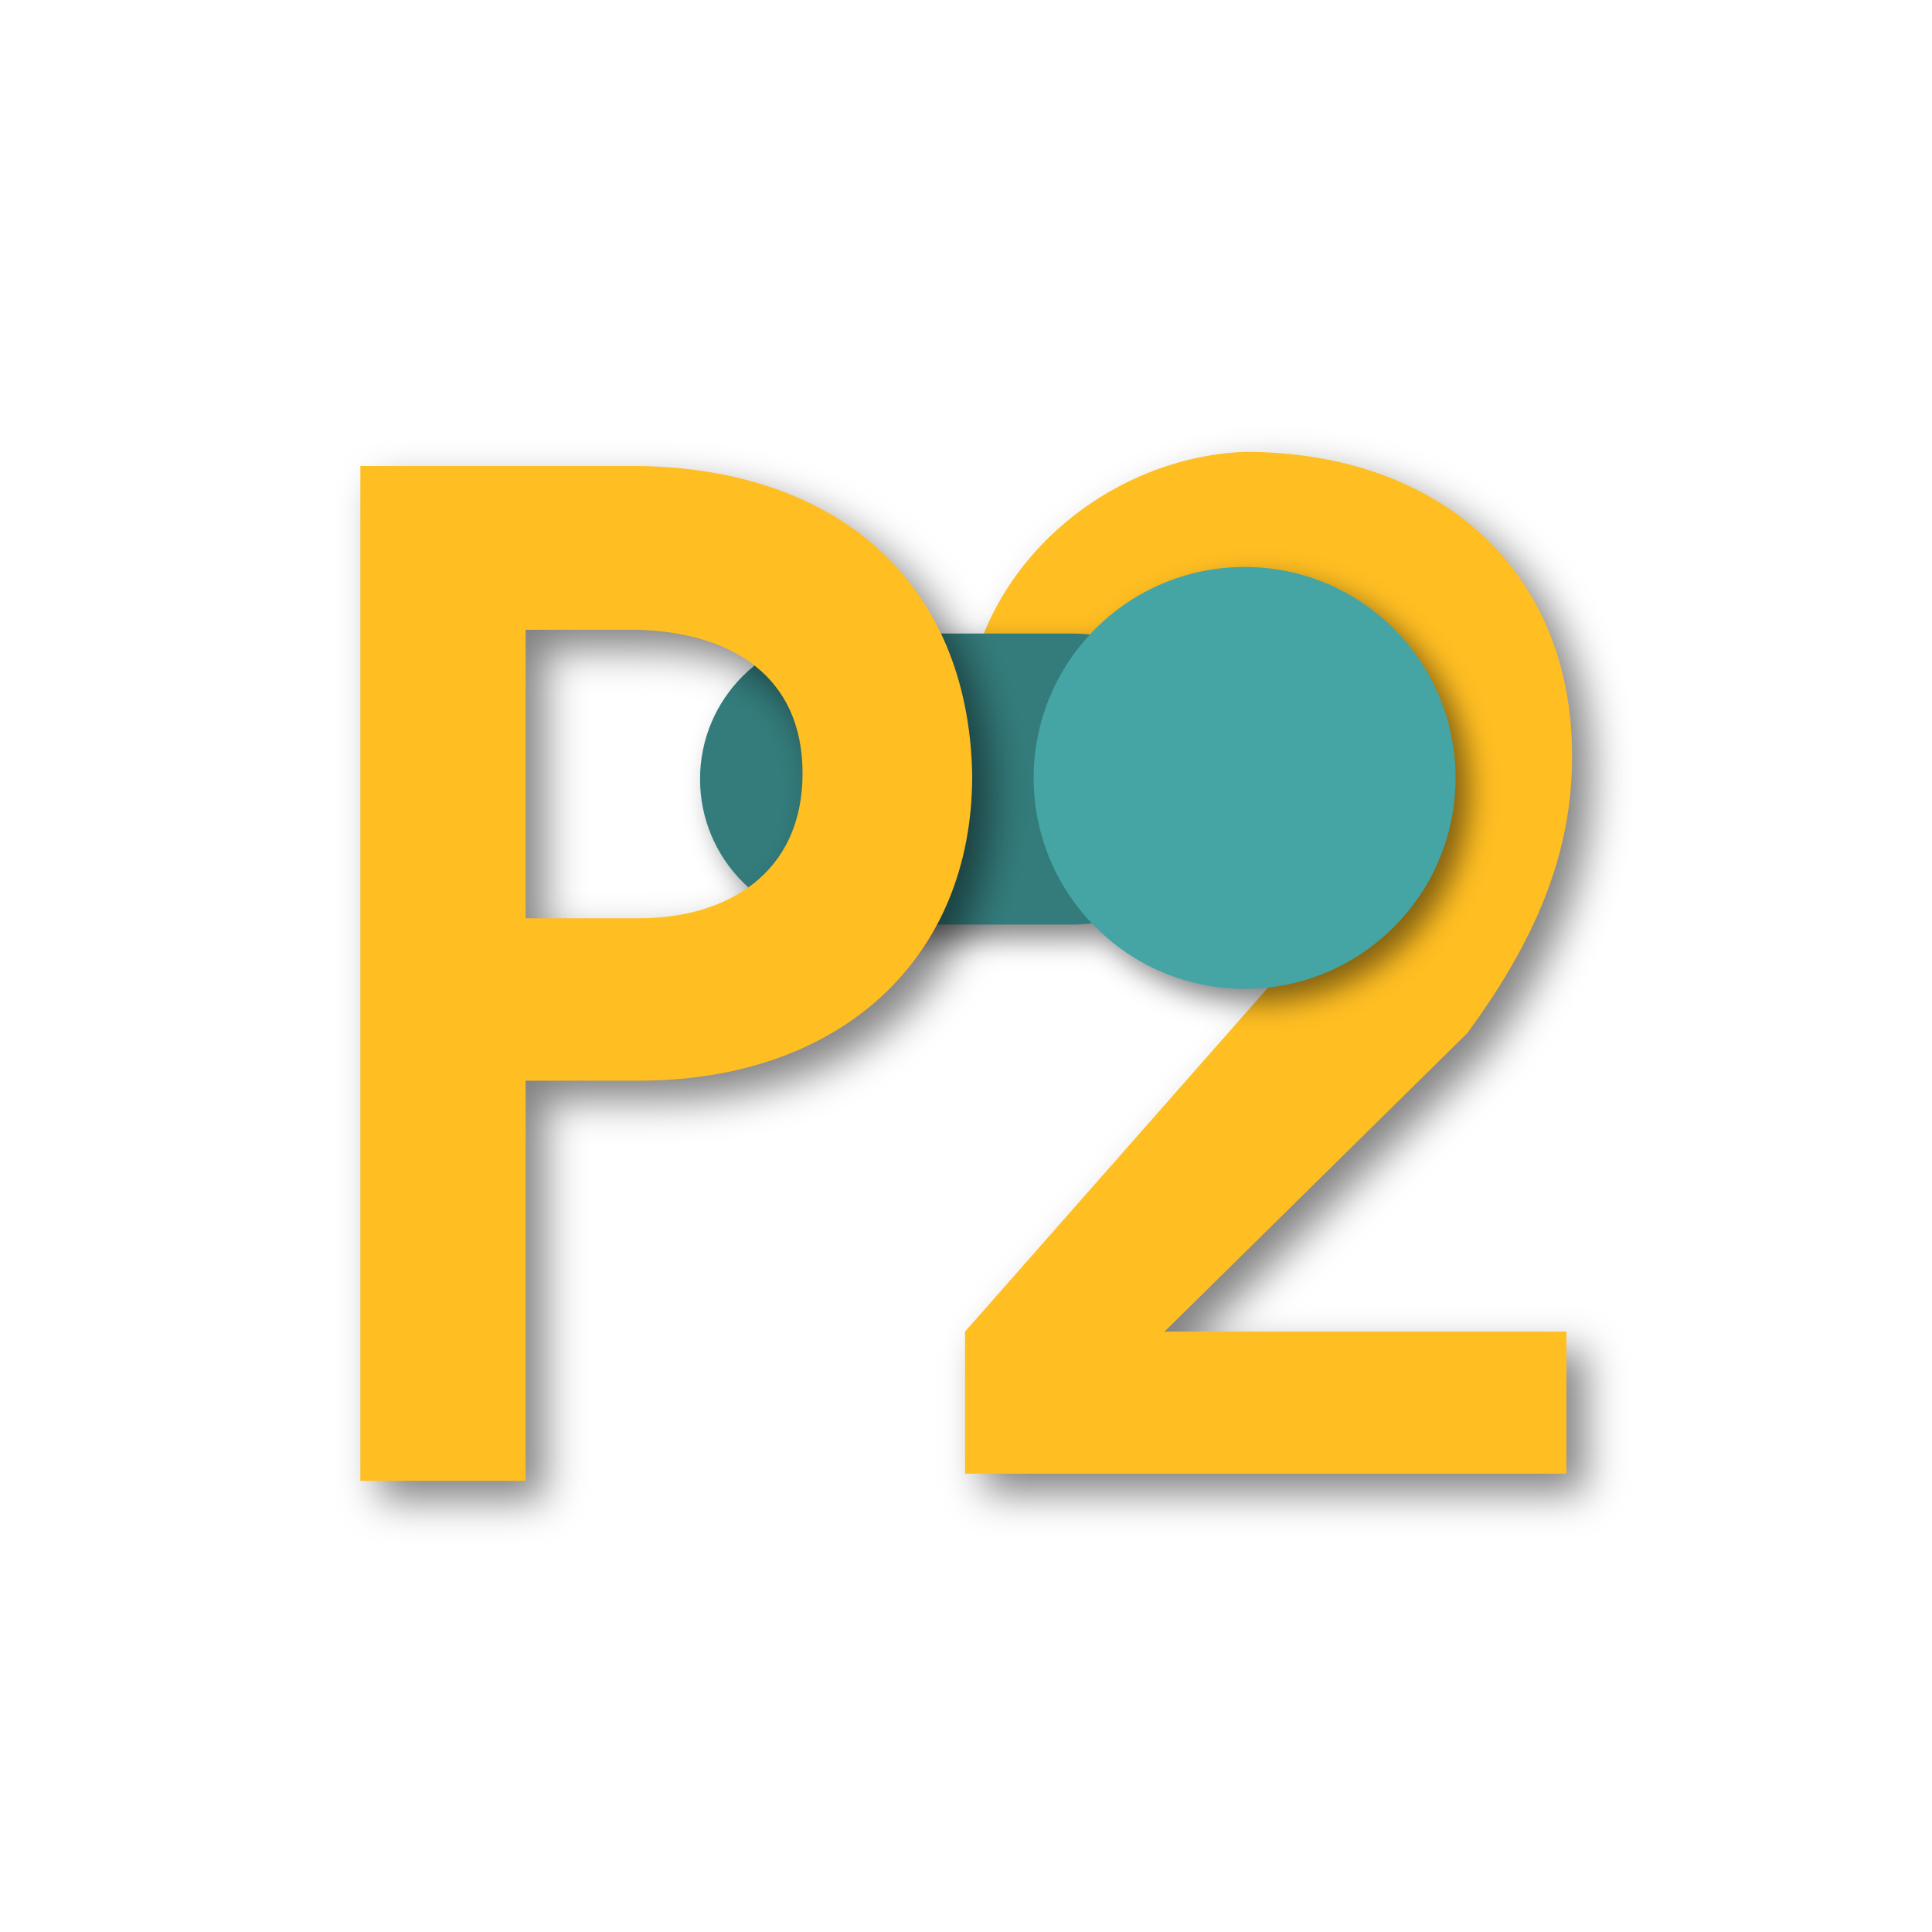
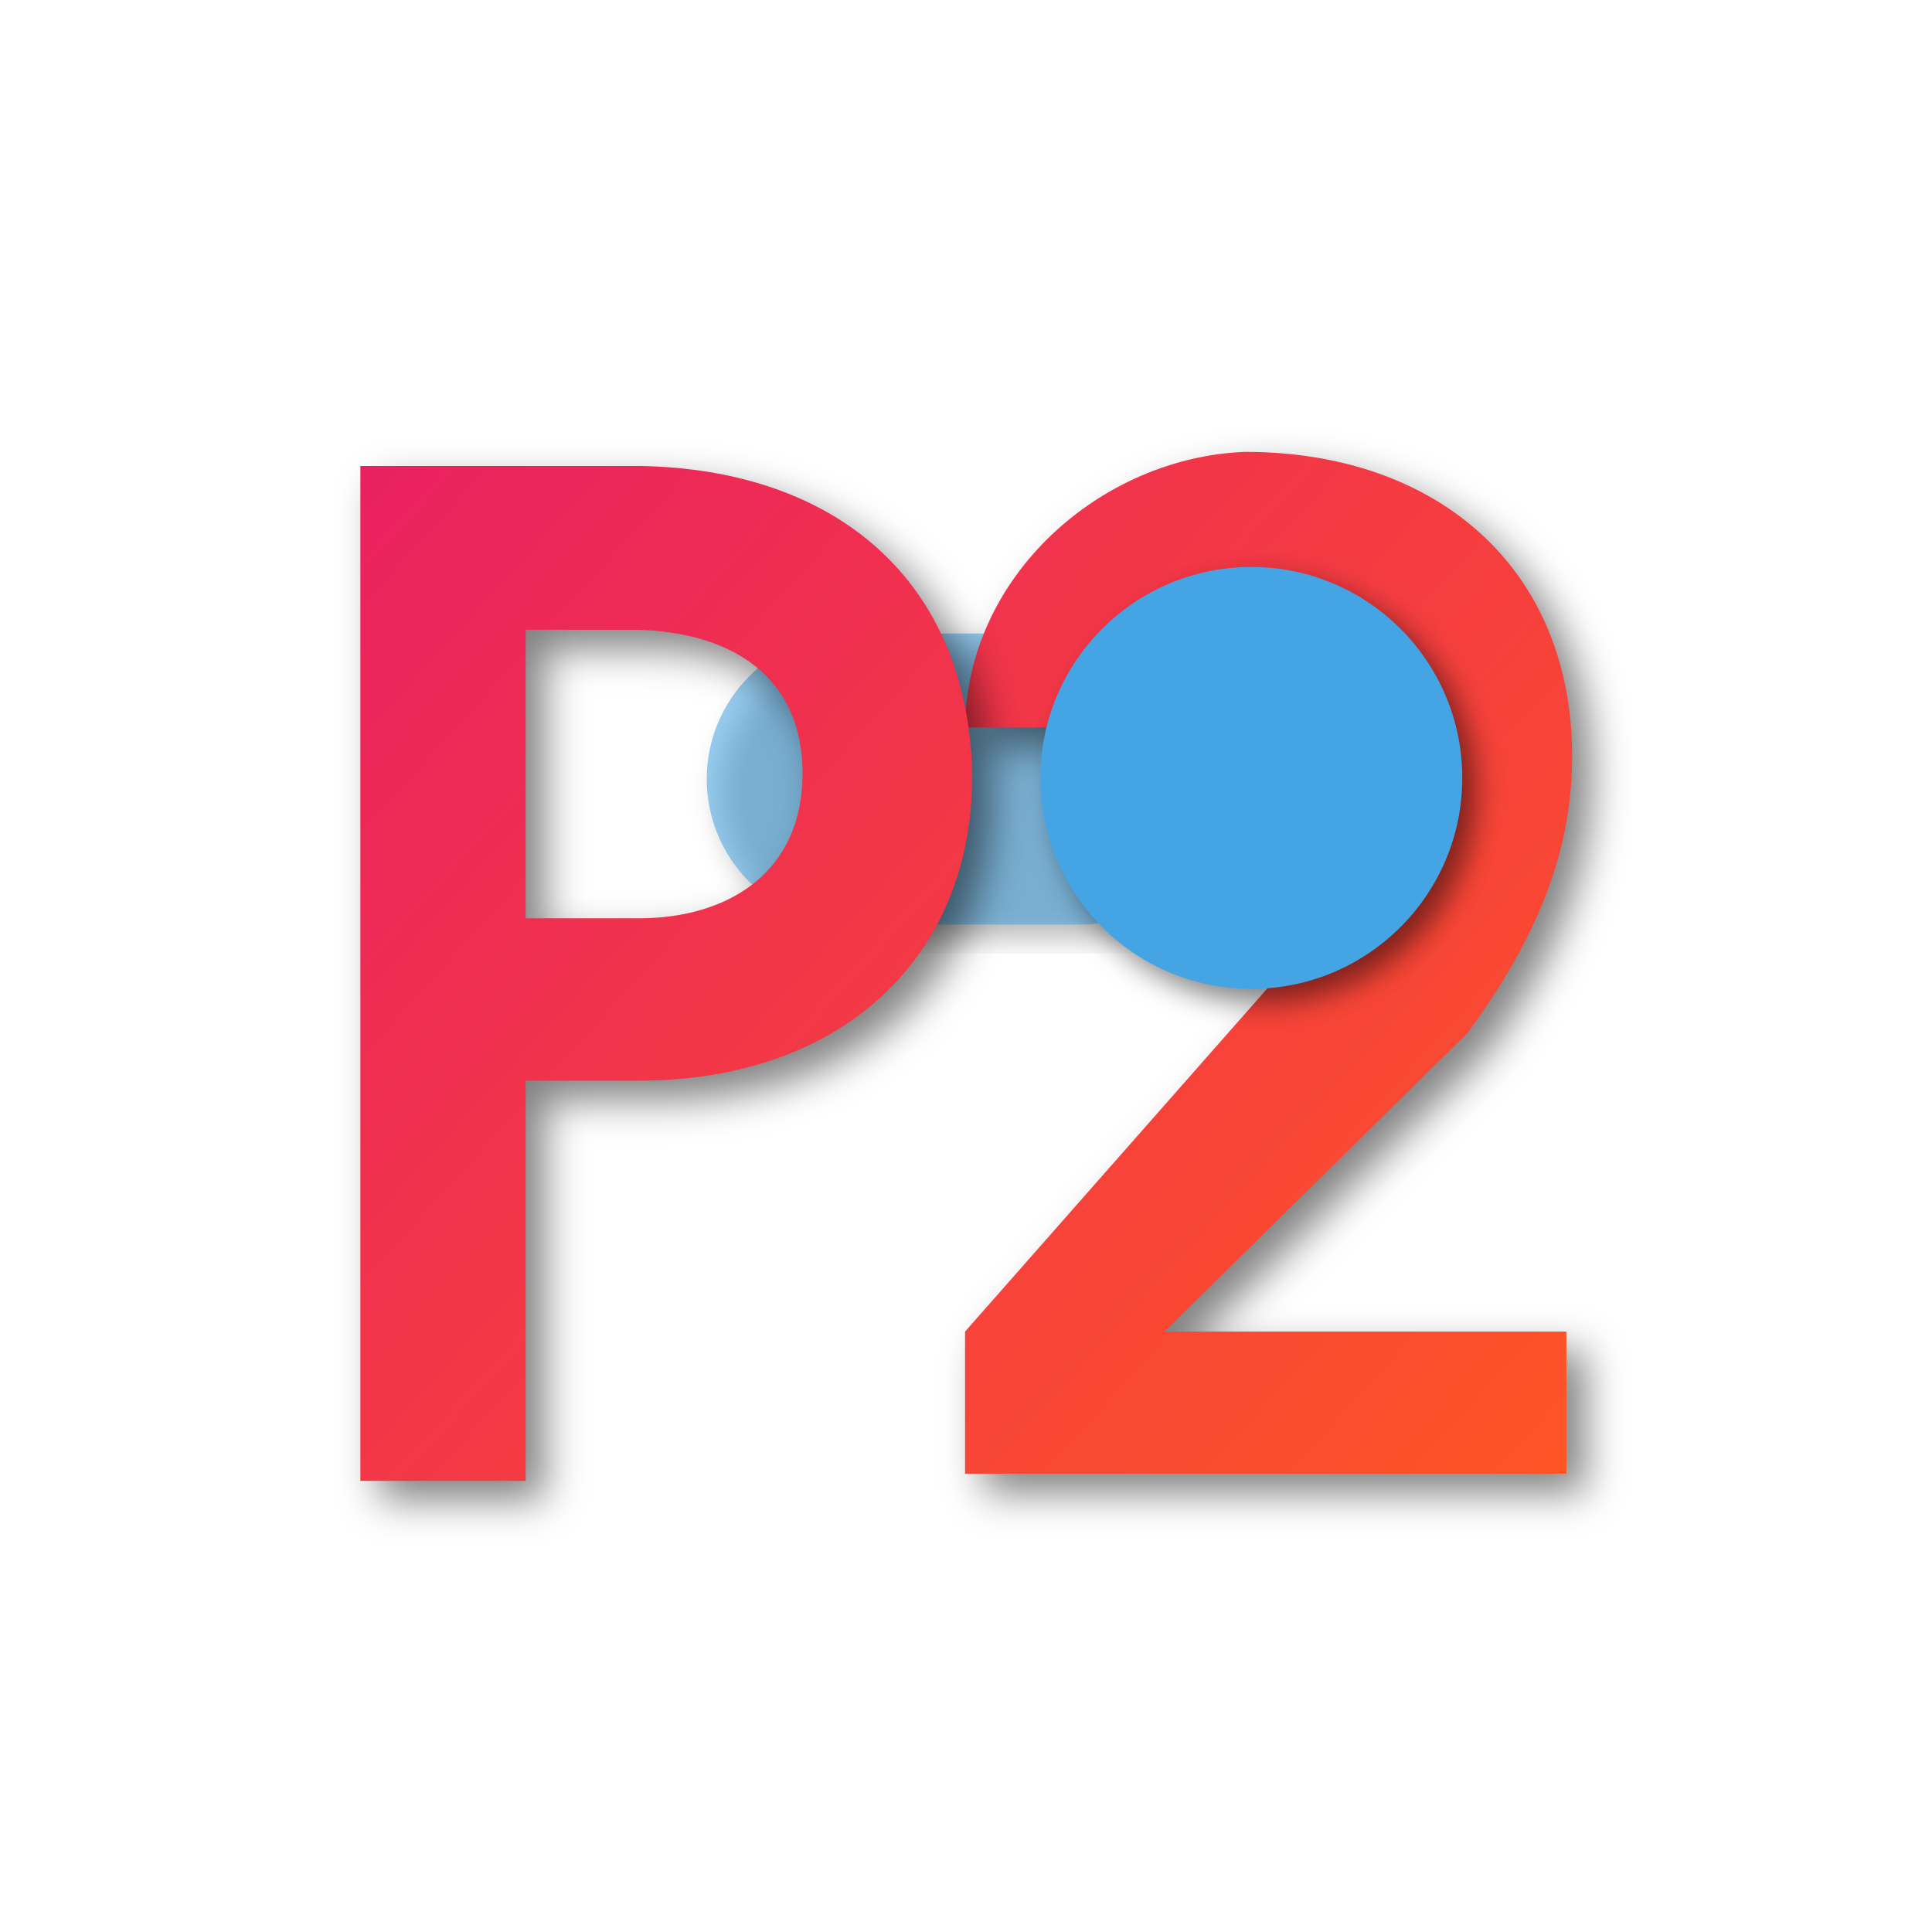
<svg xmlns="http://www.w3.org/2000/svg" xmlns:ns1="http://www.openswatchbook.org/uri/2009/osb" xmlns:xlink="http://www.w3.org/1999/xlink" width="576" height="576" viewBox="0 0 576 576" id="svg2" version="1.1" enable-background="new">
  <defs id="defs4">
+     <rect x="728.266" y="424.168" width="446.151" height="501.588" id="rect933" />
+     <rect x="761.022" y="548.989" width="391.505" height="464.143" id="rect927" />
+     <linearGradient id="gradient">
+       <stop style="stop-color:#ff5722;stop-opacity:1" offset="0" id="stop889" />
+       <stop style="stop-color:#e91e63;stop-opacity:1" offset="1" id="stop891" />
+     </linearGradient>
    <linearGradient id="linearGradient841" ns1:paint="gradient">
      <stop style="stop-color:#494949;stop-opacity:1;" offset="0" id="stop837" />
      <stop style="stop-color:#494949;stop-opacity:0;" offset="1" id="stop839" />
    </linearGradient>
-     <clipPath clipPathUnits="userSpaceOnUse" id="clipPath4181">
-       <ellipse style="fill:none;fill-opacity:1;stroke:#000000;stroke-width:0.5;stroke-miterlimit:4;stroke-dasharray:none;stroke-opacity:1" id="circle4183" cx="1121.938" cy="778.669" rx="288.219" ry="288" />
-     </clipPath>
-     <clipPath clipPathUnits="userSpaceOnUse" id="clipPath4185">
-       <circle style="fill:none;fill-opacity:1;stroke:#000000;stroke-width:0.5;stroke-miterlimit:4;stroke-dasharray:none;stroke-opacity:1" id="circle4187" cx="288.25" cy="764.112" r="288" />
-     </clipPath>
-     <linearGradient xlink:href="#linearGradient841" id="linearGradient845" gradientUnits="userSpaceOnUse" x1="-2.334" y1="830.701" x2="585.341" y2="830.701" />
    <filter style="color-interpolation-filters:sRGB;" id="filter862">
      <feFlood flood-opacity="0.498" flood-color="rgb(0,0,0)" result="flood" id="feFlood852" />
      <feComposite in="flood" in2="SourceGraphic" operator="in" result="composite1" id="feComposite854" />
      <feGaussianBlur in="composite1" stdDeviation="6.3" result="blur" id="feGaussianBlur856" />
      <feOffset dx="6" dy="6" result="offset" id="feOffset858" />
      <feComposite in="SourceGraphic" in2="offset" operator="over" result="composite2" id="feComposite860" />
    </filter>
    <filter style="color-interpolation-filters:sRGB;" id="filter874">
      <feFlood flood-opacity="0.498" flood-color="rgb(0,0,0)" result="flood" id="feFlood864" />
      <feComposite in="flood" in2="SourceGraphic" operator="in" result="composite1" id="feComposite866" />
      <feGaussianBlur in="composite1" stdDeviation="6.3" result="blur" id="feGaussianBlur868" />
      <feOffset dx="6" dy="6" result="offset" id="feOffset870" />
      <feComposite in="SourceGraphic" in2="offset" operator="over" result="composite2" id="feComposite872" />
    </filter>
    <filter style="color-interpolation-filters:sRGB;" id="filter886">
      <feFlood flood-opacity="0.498" flood-color="rgb(0,0,0)" result="flood" id="feFlood876" />
      <feComposite in="flood" in2="SourceGraphic" operator="in" result="composite1" id="feComposite878" />
      <feGaussianBlur in="composite1" stdDeviation="6.3" result="blur" id="feGaussianBlur880" />
      <feOffset dx="6" dy="6" result="offset" id="feOffset882" />
      <feComposite in="SourceGraphic" in2="offset" operator="over" result="composite2" id="feComposite884" />
    </filter>
-     <filter style="color-interpolation-filters:sRGB;" id="filter990">
-       <feFlood flood-opacity="0.498" flood-color="rgb(0,0,0)" result="flood" id="feFlood980" />
-       <feComposite in="flood" in2="SourceGraphic" operator="in" result="composite1" id="feComposite982" />
-       <feGaussianBlur in="composite1" stdDeviation="6.3" result="blur" id="feGaussianBlur984" />
-       <feOffset dx="6" dy="6" result="offset" id="feOffset986" />
-       <feComposite in="SourceGraphic" in2="offset" operator="over" result="composite2" id="feComposite988" />
-     </filter>
+     <linearGradient xlink:href="#gradient" id="linearGradient887" x1="486.803" y1="946.184" x2="89.197" y2="585.031" gradientUnits="userSpaceOnUse" />
  </defs>
  <g id="layer1" transform="translate(0,-476.3622)" style="">
-     <path id="path833" style="font-style:normal;font-variant:normal;font-weight:bold;font-stretch:normal;font-size:medium;line-height:1.25;font-family:'Universalis ADF Std';-inkscape-font-specification:'Universalis ADF Std Bold';letter-spacing:-47.884px;word-spacing:0px;fill:#ffbe22;fill-opacity:1;stroke:none;stroke-width:2.323;filter:url(#filter886)" d="m 349.246,878.52 94.121,-92.783 c 23.642,-32.117 32.563,-58.882 32.563,-86.092 0,-57.989 -41.485,-94.567 -101.704,-94.567 -45.053,1.784 -86.538,38.808 -86.984,85.646 h 49.514 c 1.338,-16.059 16.505,-32.563 38.362,-32.563 25.872,0 43.715,19.181 43.715,44.161 0,19.181 -8.475,34.348 -29.441,60.22 L 287.242,878.52 v 44.161 h 186.904 v -44.161 z" transform="matrix(0.959183,0,0,0.959183,12.2,30.70016)" />
-     <g id="g972" transform="matrix(0.6726175,0,0,0.6726175,475.9967,660.9661)" style="filter:url(#filter862)">
-       <rect ry="64.5" y="6.362" x="-397.386" height="129" width="229.773" id="rect968" style="opacity:1;fill:#347c7c;fill-opacity:1;stroke:none;stroke-width:11.028;stroke-linejoin:round;stroke-miterlimit:4;stroke-dasharray:none;stroke-opacity:1" />
-       <circle r="93.5" cy="70.362" cx="-156" id="path960" style="opacity:1;fill:#45a5a4;fill-opacity:1;stroke:none;stroke-width:14.442;stroke-linejoin:round;stroke-miterlimit:4;stroke-dasharray:none;stroke-opacity:1" />
+     <rect ry="64.5" y="6.362" x="-397.386" height="129" width="229.773" id="rect968" style="fill:#45a5e4;fill-opacity:0.552;stroke:none;stroke-width:11.028;stroke-linejoin:round;stroke-miterlimit:4;stroke-dasharray:none;stroke-opacity:1;filter:url(#filter862)" transform="matrix(0.6726175,0,0,0.6726175,477.9967,660.9661)" />
+     <g id="g879" style="fill-opacity:1;fill:url(#linearGradient887)">
+       <path id="path833" style="font-style:normal;font-variant:normal;font-weight:bold;font-stretch:normal;font-size:medium;line-height:1.25;font-family:'Universalis ADF Std';-inkscape-font-specification:'Universalis ADF Std Bold';letter-spacing:-47.884px;word-spacing:0px;fill:url(#linearGradient887);fill-opacity:1.0;stroke:none;stroke-width:2.323;filter:url(#filter886)" d="m 349.246,878.52 94.121,-92.783 c 23.642,-32.117 32.563,-58.882 32.563,-86.092 0,-57.989 -41.485,-94.567 -101.704,-94.567 -45.053,1.784 -86.538,38.808 -86.984,85.646 h 49.514 c 1.338,-16.059 16.505,-32.563 38.362,-32.563 25.872,0 43.715,19.181 43.715,44.161 0,19.181 -8.475,34.348 -29.441,60.22 L 287.242,878.52 v 44.161 h 186.904 v -44.161 z" transform="matrix(0.959183,0,0,0.959183,12.2,30.70016)" />
+       <path id="path831" style="font-style:normal;font-variant:normal;font-weight:bold;font-stretch:normal;font-size:medium;line-height:1.25;font-family:'Universalis ADF Std';-inkscape-font-specification:'Universalis ADF Std Bold';letter-spacing:-47.884px;word-spacing:0px;fill:url(#linearGradient887);fill-opacity:1.0;stroke:none;stroke-width:2.348;filter:url(#filter874)" d="m 148.981,660.22 h 35.159 c 28.848,0.902 50.935,14.424 50.935,44.625 0,31.102 -23.439,45.075 -50.935,45.075 H 148.981 Z M 97.595,609.284 V 924.812 h 51.386 V 800.404 h 35.159 c 63.106,0 103.674,-38.314 103.674,-94.658 v -0.902 c -1.352,-59.5 -41.92,-94.658 -103.674,-95.56 z" transform="matrix(0.9589145,0,0,0.9589145,13.85229,31.03543)" />
    </g>
-     <path id="path831" style="font-style:normal;font-variant:normal;font-weight:bold;font-stretch:normal;font-size:medium;line-height:1.25;font-family:'Universalis ADF Std';-inkscape-font-specification:'Universalis ADF Std Bold';letter-spacing:-47.884px;word-spacing:0px;fill:#ffbe22;fill-opacity:1;stroke:none;stroke-width:2.348;filter:url(#filter874)" d="m 148.981,660.22 h 35.159 c 28.848,0.902 50.935,14.424 50.935,44.625 0,31.102 -23.439,45.075 -50.935,45.075 H 148.981 Z M 97.595,609.284 V 924.812 h 51.386 V 800.404 h 35.159 c 63.106,0 103.674,-38.314 103.674,-94.658 v -0.902 c -1.352,-59.5 -41.92,-94.658 -103.674,-95.56 z" transform="matrix(0.9589145,0,0,0.9589145,13.85229,31.03543)" />
-     <text xml:space="preserve" style="font-style:normal;font-variant:normal;font-weight:normal;font-stretch:normal;font-size:400px;line-height:1.25;font-family:'Noto Sans';-inkscape-font-specification:'Noto Sans';letter-spacing:-6.6px;word-spacing:0px;fill:#eba136;fill-opacity:1;stroke:none;filter:url(#filter990)" x="76.368" y="912.355" id="text978" transform="matrix(0.924669,0,0,0.924669,615.9489,-4.103402)">
-       <tspan id="tspan976" x="76.368" y="912.355" style="font-style:normal;font-variant:normal;font-weight:bold;font-stretch:normal;font-family:'Gillius ADF No2';-inkscape-font-specification:'Gillius ADF No2 Bold';letter-spacing:-30.77px">P2</tspan>
-     </text>
+     <circle r="93.5" cy="70.362" cx="-156" id="path960" style="fill:#45a5e4;fill-opacity:1;stroke:none;stroke-width:14.442;stroke-linejoin:round;stroke-miterlimit:4;stroke-dasharray:none;stroke-opacity:1;filter:url(#filter862)" transform="matrix(0.6726175,0,0,0.6726175,477.9967,660.9661)" />
+     <text xml:space="preserve" id="text925" style="fill:black;fill-opacity:1;line-height:1.25;stroke:none;font-family:sans-serif;font-style:normal;font-weight:normal;font-size:40px;white-space:pre;shape-inside:url(#rect927);" />
+     <text xml:space="preserve" id="text931" style="fill:black;fill-opacity:1;line-height:1.25;stroke:none;font-family:sans-serif;font-style:normal;font-weight:normal;font-size:40px;white-space:pre;shape-inside:url(#rect933);" />
  </g>
</svg>
